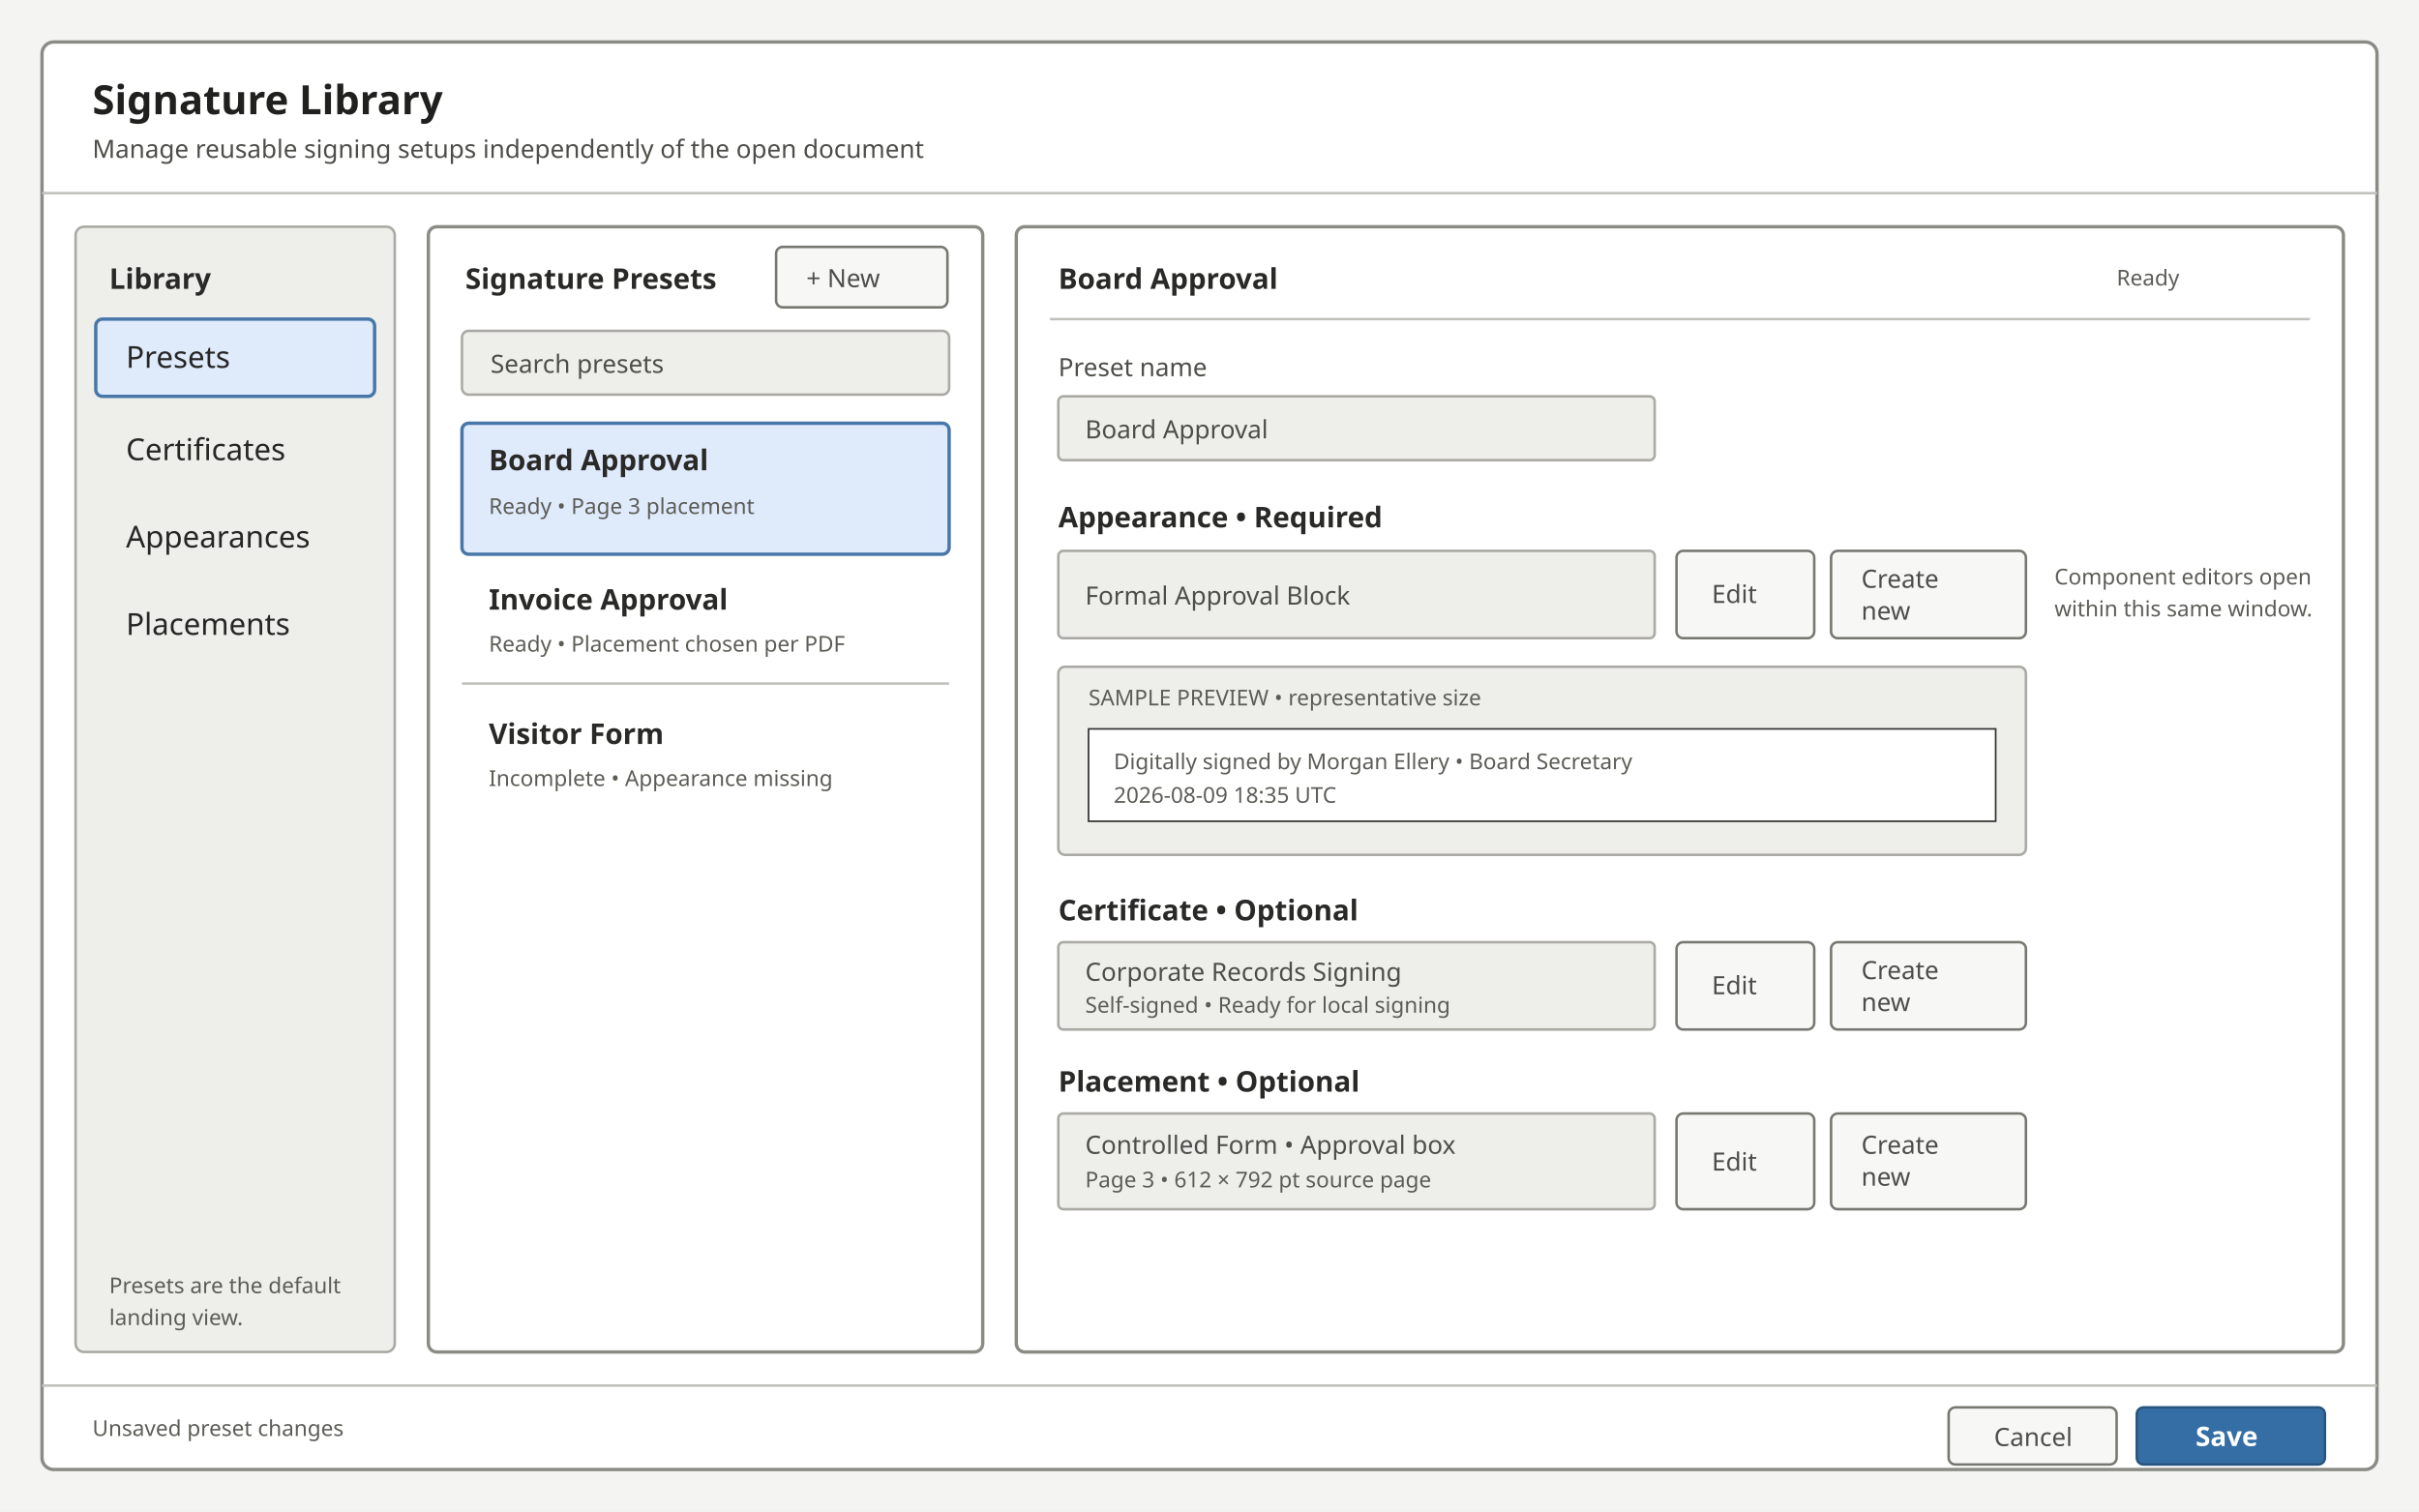
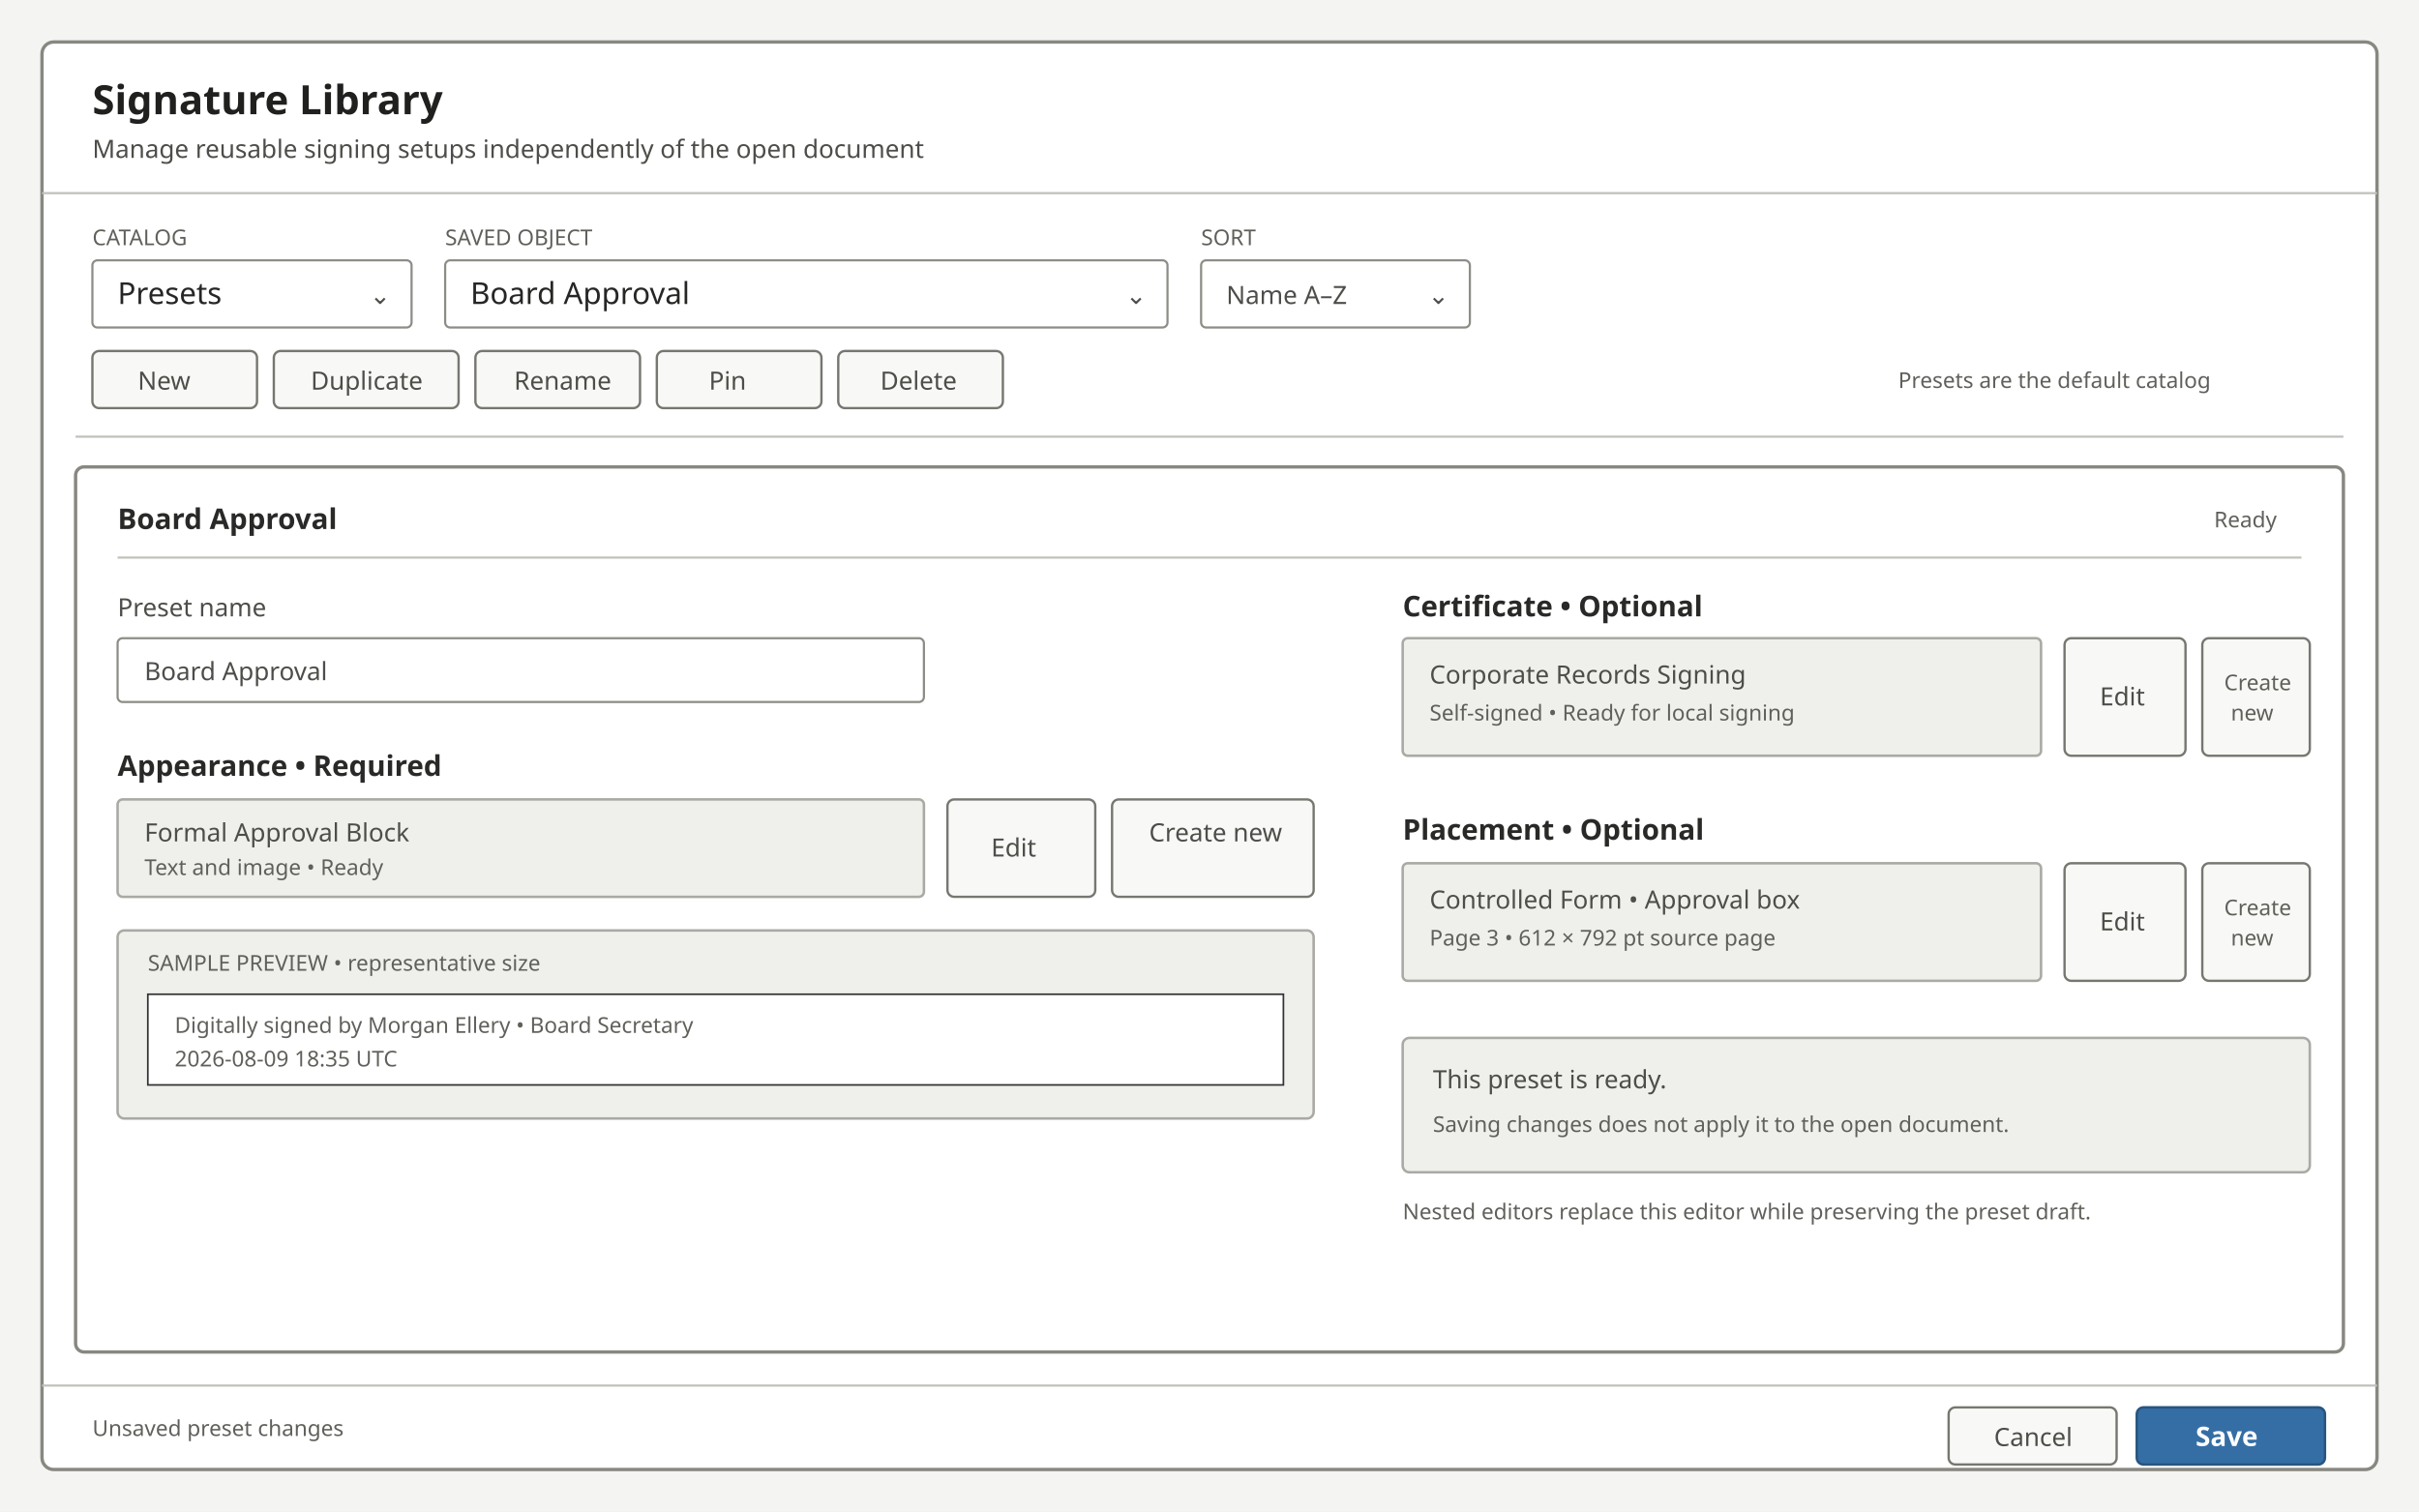
<svg xmlns="http://www.w3.org/2000/svg" width="1440" height="900" viewBox="0 0 1440 900">
  <style>
-     .bg { fill:#f4f4f2; }
-     .panel { fill:#ffffff; stroke:#8b8b86; stroke-width:2; }
-     .subtle { fill:#eeeeeb; stroke:#aaa9a4; stroke-width:1.5; }
-     .selected { fill:#dfeafb; stroke:#4776a8; stroke-width:2; }
-     .button { fill:#f7f7f5; stroke:#777772; stroke-width:1.5; }
-     .primary { fill:#356ea5; stroke:#28557f; stroke-width:1.5; }
-     .disabled { fill:#eeeeec; stroke:#b8b8b3; stroke-width:1.5; }
-     .t { font-family:sans-serif; font-size:18px; fill:#262624; }
-     .small { font-family:sans-serif; font-size:15px; fill:#4d4d49; }
-     .tiny { font-family:sans-serif; font-size:13px; fill:#5c5c57; }
-     .head { font-family:sans-serif; font-size:24px; font-weight:700; fill:#20201e; }
-     .section { font-family:sans-serif; font-size:17px; font-weight:700; fill:#292927; }
-     .white { font-family:sans-serif; font-size:16px; font-weight:700; fill:#fff; }
-     .rule { stroke:#c1c1bc; stroke-width:1.5; }
+     .bg{fill:#f4f4f2}.panel{fill:#fff;stroke:#888781;stroke-width:2}.subtle{fill:#efefec;stroke:#aaa9a4;stroke-width:1.5}.button{fill:#f8f8f6;stroke:#777772;stroke-width:1.4}.primary{fill:#356ea5;stroke:#28557f;stroke-width:1.5}.field{fill:#fff;stroke:#8d8d88;stroke-width:1.3}.rule{stroke:#c1c1bc;stroke-width:1.3}.t{font:18px sans-serif;fill:#262624}.small{font:15px sans-serif;fill:#4d4d49}.tiny{font:13px sans-serif;fill:#60605b}.head{font:bold 24px sans-serif;fill:#20201e}.section{font:bold 17px sans-serif;fill:#292927}.white{font:bold 16px sans-serif;fill:#fff}
  </style>
  <rect class="bg" width="1440" height="900" />
  <rect class="panel" x="25" y="25" width="1390" height="850" rx="7" />
  <text class="head" x="55" y="68">Signature Library</text>
  <text class="small" x="55" y="94">Manage reusable signing setups independently of the open document</text>
  <line class="rule" x1="25" y1="115" x2="1415" y2="115" />
-   <rect class="subtle" x="45" y="135" width="190" height="670" rx="5" />
-   <text class="section" x="65" y="172">Library</text>
-   <rect class="selected" x="57" y="190" width="166" height="46" rx="4" />
-   <text class="t" x="75" y="219">Presets</text>
-   <text class="t" x="75" y="274">Certificates</text>
-   <text class="t" x="75" y="326">Appearances</text>
-   <text class="t" x="75" y="378">Placements</text>
-   <text class="tiny" x="65" y="770">Presets are the default</text>
-   <text class="tiny" x="65" y="789">landing view.</text>
-   <rect class="panel" x="255" y="135" width="330" height="670" rx="5" />
-   <text class="section" x="277" y="172">Signature Presets</text>
-   <rect class="button" x="462" y="147" width="102" height="36" rx="4" />
-   <text class="small" x="480" y="171">+ New</text>
-   <rect class="subtle" x="275" y="197" width="290" height="38" rx="4" />
-   <text class="small" x="292" y="222">Search presets</text>
-   <rect class="selected" x="275" y="252" width="290" height="78" rx="4" />
-   <text class="section" x="291" y="280">Board Approval</text>
-   <text class="tiny" x="291" y="306">Ready • Page 3 placement</text>
-   <text class="section" x="291" y="363">Invoice Approval</text>
-   <text class="tiny" x="291" y="388">Ready • Placement chosen per PDF</text>
-   <line class="rule" x1="275" y1="407" x2="565" y2="407" />
-   <text class="section" x="291" y="443">Visitor Form</text>
-   <text class="tiny" x="291" y="468">Incomplete • Appearance missing</text>
-   <rect class="panel" x="605" y="135" width="790" height="670" rx="5" />
-   <text class="section" x="630" y="172">Board Approval</text>
-   <text class="tiny" x="1260" y="170">Ready</text>
-   <line class="rule" x1="625" y1="190" x2="1375" y2="190" />
-   <text class="small" x="630" y="224">Preset name</text>
-   <rect class="subtle" x="630" y="236" width="355" height="38" rx="3" />
-   <text class="small" x="646" y="261">Board Approval</text>
-   <text class="section" x="630" y="314">Appearance  •  Required</text>
-   <rect class="subtle" x="630" y="328" width="355" height="52" rx="3" />
-   <text class="small" x="646" y="360">Formal Approval Block</text>
-   <rect class="button" x="998" y="328" width="82" height="52" rx="4" />
-   <text class="small" x="1019" y="359">Edit</text>
-   <rect class="button" x="1090" y="328" width="116" height="52" rx="4" />
-   <text class="small" x="1108" y="350">Create</text>
-   <text class="small" x="1108" y="369">new</text>
-   <rect class="subtle" x="630" y="397" width="576" height="112" rx="4" />
-   <text class="tiny" x="648" y="420">SAMPLE PREVIEW • representative size</text>
-   <rect x="648" y="434" width="540" height="55" fill="#fff" stroke="#333" stroke-width="1" />
-   <text class="tiny" x="663" y="458">Digitally signed by Morgan Ellery • Board Secretary</text>
-   <text class="tiny" x="663" y="478">2026-08-09 18:35 UTC</text>
-   <text class="section" x="630" y="548">Certificate  •  Optional</text>
-   <rect class="subtle" x="630" y="561" width="355" height="52" rx="3" />
-   <text class="small" x="646" y="584">Corporate Records Signing</text>
-   <text class="tiny" x="646" y="603">Self-signed • Ready for local signing</text>
-   <rect class="button" x="998" y="561" width="82" height="52" rx="4" />
-   <text class="small" x="1019" y="592">Edit</text>
-   <rect class="button" x="1090" y="561" width="116" height="52" rx="4" />
-   <text class="small" x="1108" y="583">Create</text>
-   <text class="small" x="1108" y="602">new</text>
-   <text class="section" x="630" y="650">Placement  •  Optional</text>
-   <rect class="subtle" x="630" y="663" width="355" height="57" rx="3" />
-   <text class="small" x="646" y="687">Controlled Form • Approval box</text>
-   <text class="tiny" x="646" y="707">Page 3 • 612 × 792 pt source page</text>
-   <rect class="button" x="998" y="663" width="82" height="57" rx="4" />
-   <text class="small" x="1019" y="697">Edit</text>
-   <rect class="button" x="1090" y="663" width="116" height="57" rx="4" />
-   <text class="small" x="1108" y="687">Create</text>
-   <text class="small" x="1108" y="706">new</text>
-   <text class="tiny" x="1223" y="348">Component editors open</text>
-   <text class="tiny" x="1223" y="367">within this same window.</text>
+   <text class="tiny" x="55" y="146">CATALOG</text>
+   <rect class="field" x="55" y="155" width="190" height="40" rx="3" />
+   <text class="t" x="70" y="181">Presets</text>
+   <text class="small" x="220" y="181">⌄</text>
+   <text class="tiny" x="265" y="146">SAVED OBJECT</text>
+   <rect class="field" x="265" y="155" width="430" height="40" rx="3" />
+   <text class="t" x="280" y="181">Board Approval</text>
+   <text class="small" x="670" y="181">⌄</text>
+   <text class="tiny" x="715" y="146">SORT</text>
+   <rect class="field" x="715" y="155" width="160" height="40" rx="3" />
+   <text class="small" x="730" y="181">Name A–Z</text>
+   <text class="small" x="850" y="181">⌄</text>
+   <rect class="button" x="55" y="209" width="98" height="34" rx="4" />
+   <text class="small" x="82" y="232">New</text>
+   <rect class="button" x="163" y="209" width="110" height="34" rx="4" />
+   <text class="small" x="185" y="232">Duplicate</text>
+   <rect class="button" x="283" y="209" width="98" height="34" rx="4" />
+   <text class="small" x="306" y="232">Rename</text>
+   <rect class="button" x="391" y="209" width="98" height="34" rx="4" />
+   <text class="small" x="422" y="232">Pin</text>
+   <rect class="button" x="499" y="209" width="98" height="34" rx="4" />
+   <text class="small" x="524" y="232">Delete</text>
+   <text class="tiny" x="1130" y="231">Presets are the default catalog</text>
+   <line class="rule" x1="45" y1="260" x2="1395" y2="260" />
+   <rect class="panel" x="45" y="278" width="1350" height="527" rx="5" />
+   <text class="section" x="70" y="315">Board Approval</text>
+   <text class="tiny" x="1318" y="314">Ready</text>
+   <line class="rule" x1="70" y1="332" x2="1370" y2="332" />
+   <text class="small" x="70" y="367">Preset name</text>
+   <rect class="field" x="70" y="380" width="480" height="38" rx="3" />
+   <text class="small" x="86" y="405">Board Approval</text>
+   <text class="section" x="70" y="462">Appearance  •  Required</text>
+   <rect class="subtle" x="70" y="476" width="480" height="58" rx="3" />
+   <text class="small" x="86" y="501">Formal Approval Block</text>
+   <text class="tiny" x="86" y="521">Text and image • Ready</text>
+   <rect class="button" x="564" y="476" width="88" height="58" rx="4" />
+   <text class="small" x="590" y="510">Edit</text>
+   <rect class="button" x="662" y="476" width="120" height="58" rx="4" />
+   <text class="small" x="684" y="501">Create new</text>
+   <text class="tiny" x="835" y="726">Nested editors replace this editor while preserving the preset draft.</text>
+   <rect class="subtle" x="70" y="554" width="712" height="112" rx="4" />
+   <text class="tiny" x="88" y="578">SAMPLE PREVIEW • representative size</text>
+   <rect x="88" y="592" width="676" height="54" fill="#fff" stroke="#333" stroke-width="1" />
+   <text class="tiny" x="104" y="615">Digitally signed by Morgan Ellery • Board Secretary</text>
+   <text class="tiny" x="104" y="635">2026-08-09 18:35 UTC</text>
+   <text class="section" x="835" y="367">Certificate  •  Optional</text>
+   <rect class="subtle" x="835" y="380" width="380" height="70" rx="3" />
+   <text class="small" x="851" y="407">Corporate Records Signing</text>
+   <text class="tiny" x="851" y="429">Self-signed • Ready for local signing</text>
+   <rect class="button" x="1229" y="380" width="72" height="70" rx="4" />
+   <text class="small" x="1250" y="420">Edit</text>
+   <rect class="button" x="1311" y="380" width="64" height="70" rx="4" />
+   <text class="tiny" x="1324" y="411">Create</text>
+   <text class="tiny" x="1328" y="429">new</text>
+   <text class="section" x="835" y="500">Placement  •  Optional</text>
+   <rect class="subtle" x="835" y="514" width="380" height="70" rx="3" />
+   <text class="small" x="851" y="541">Controlled Form • Approval box</text>
+   <text class="tiny" x="851" y="563">Page 3 • 612 × 792 pt source page</text>
+   <rect class="button" x="1229" y="514" width="72" height="70" rx="4" />
+   <text class="small" x="1250" y="554">Edit</text>
+   <rect class="button" x="1311" y="514" width="64" height="70" rx="4" />
+   <text class="tiny" x="1324" y="545">Create</text>
+   <text class="tiny" x="1328" y="563">new</text>
+   <rect class="subtle" x="835" y="618" width="540" height="80" rx="4" />
+   <text class="small" x="853" y="648">This preset is ready.</text>
+   <text class="tiny" x="853" y="674">Saving changes does not apply it to the open document.</text>
  <line class="rule" x1="25" y1="825" x2="1415" y2="825" />
  <text class="tiny" x="55" y="855">Unsaved preset changes</text>
  <rect class="button" x="1160" y="838" width="100" height="34" rx="4" />
  <text class="small" x="1187" y="861">Cancel</text>
  <rect class="primary" x="1272" y="838" width="112" height="34" rx="4" />
  <text class="white" x="1307" y="861">Save</text>
</svg>
